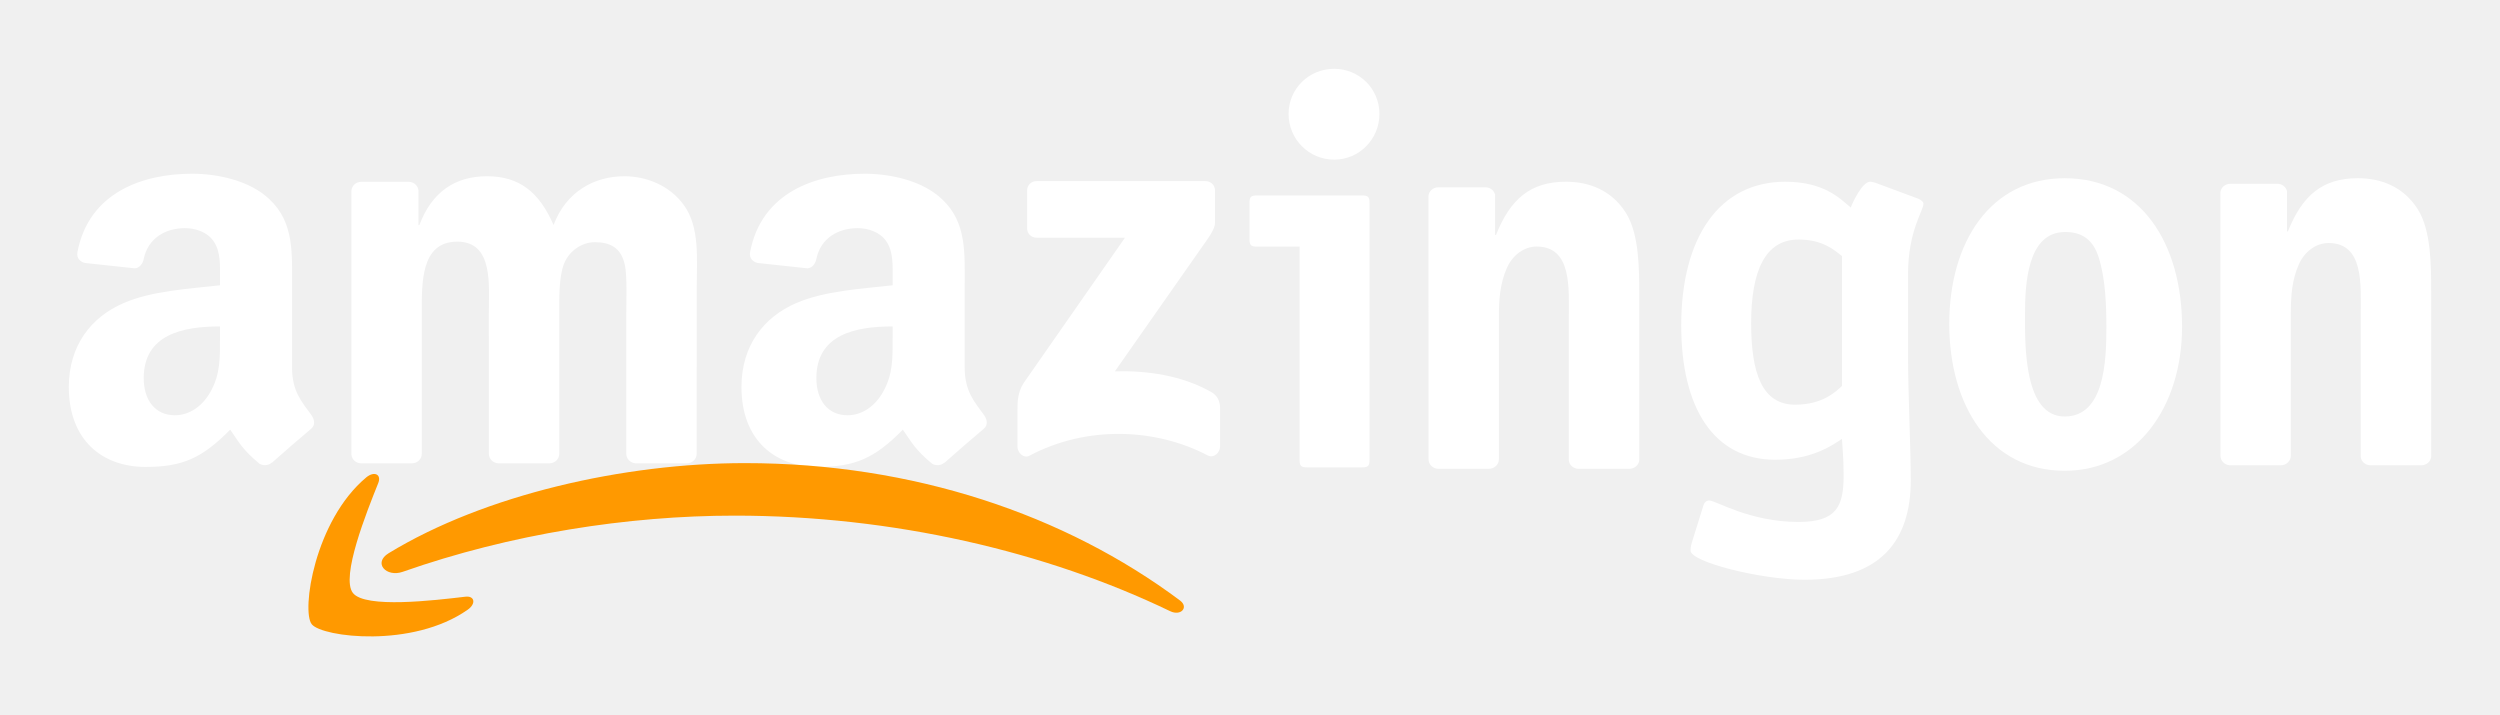
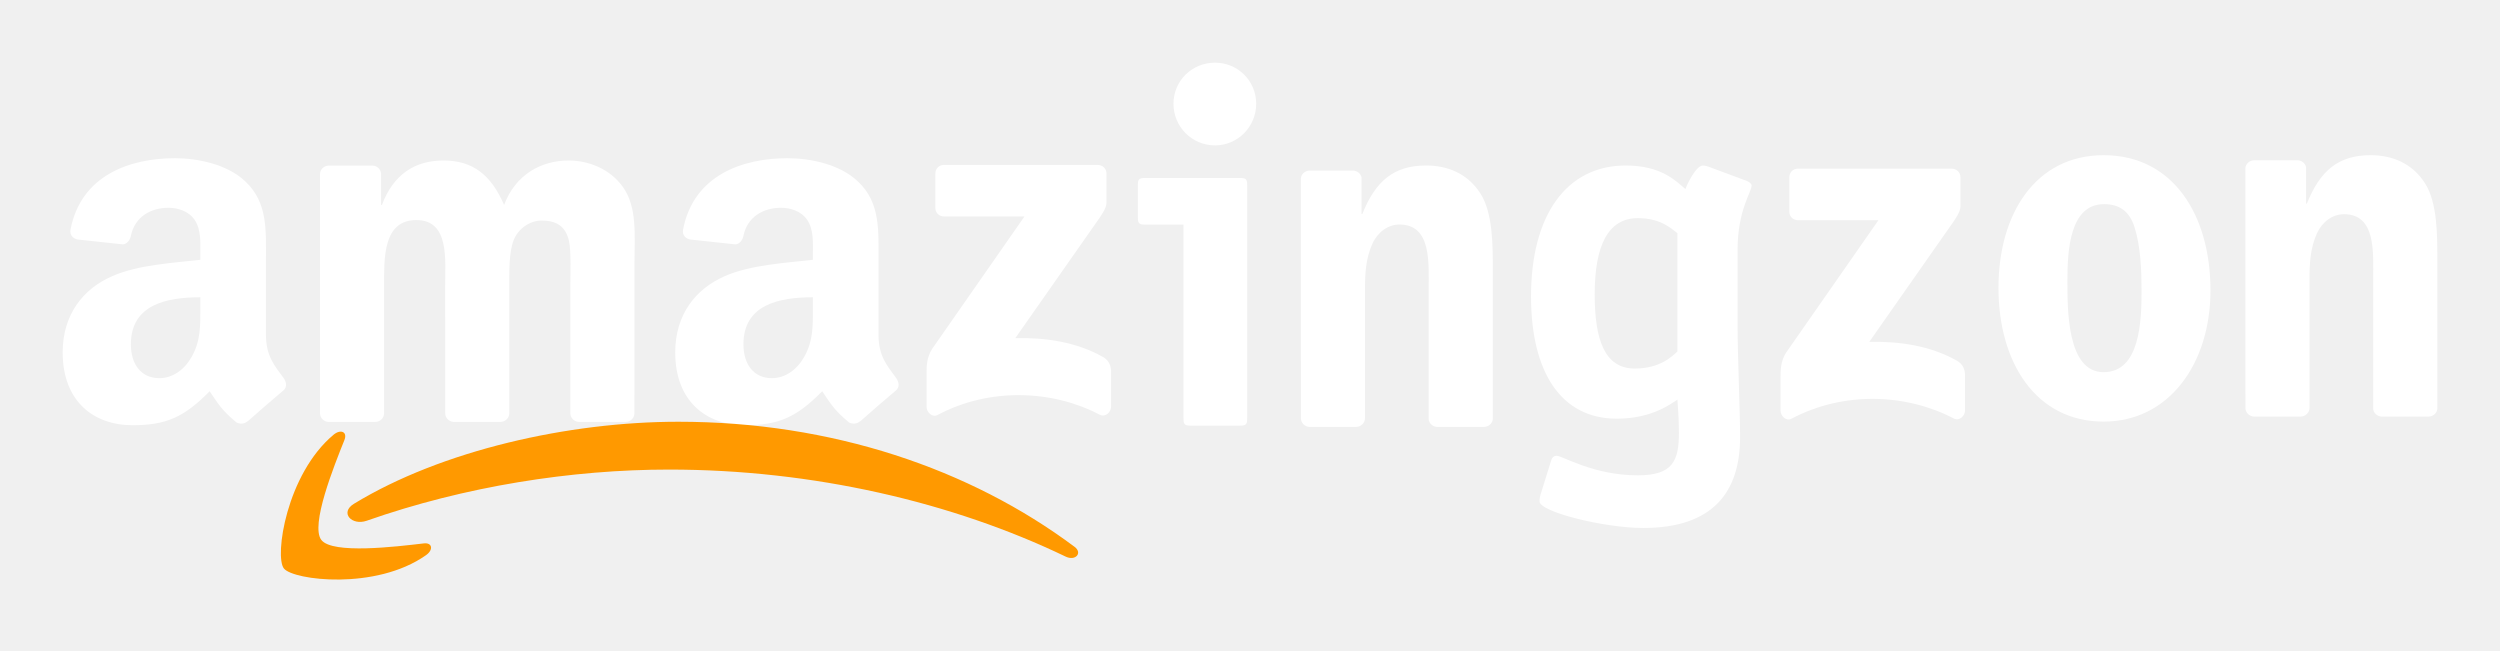
- <svg xmlns="http://www.w3.org/2000/svg" width="9.461in" height="2.704in" viewBox="0 0 681.169 194.681" xml:space="preserve" color-interpolation-filters="sRGB" class="st5">
+ <svg xmlns="http://www.w3.org/2000/svg" width="10.389in" height="2.704in" viewBox="0 0 747.994 194.681" xml:space="preserve" color-interpolation-filters="sRGB" class="st5">
  <style type="text/css">
	
		.st1 {fill:#ffffff;stroke:none;stroke-linecap:butt;stroke-width:0.75}
		.st2 {fill:#ff9900;stroke:none;stroke-linecap:butt;stroke-width:0.75}
		.st3 {fill:#ffffff;stroke:none;stroke-linecap:butt;stroke-width:0.75}
		.st4 {fill:#ffffff;stroke:none;stroke-linecap:butt;stroke-width:0.198}
		.st5 {fill:none;fill-rule:evenodd;font-size:12px;overflow:visible;stroke-linecap:square;stroke-miterlimit:3}
	
	</style>
  <g>
    <g id="shape4-1" transform="translate(277.235,-69.6591)">
      <path d="M2.62 131.86 L2.62 121.6 C2.62 120.04 3.79 119 5.21 119 L51.16 119 C52.64 119 53.82 120.06 53.82 121.6 L53.82        130.38 C53.8 131.86 52.56 133.79 50.36 136.83 L26.54 170.83 C35.39 170.61 44.73 171.93 52.75 176.45 C54.56        177.48 55.06 178.97 55.19 180.45 L55.19 191.4 C55.19 192.89 53.54 194.64 51.81 193.74 C37.67 186.32 18.9        185.52 3.26 193.82 C1.67 194.68 0 192.95 0 191.46 L0 181.06 C0 179.38 0.02 176.53 1.69 174 L29.28 134.43        L5.27 134.43 C3.79 134.43 2.62 133.39 2.62 131.86 Z" class="st1" />
    </g>
    <g id="shape5-3" transform="translate(95.7489,-68.44)">
      <path d="M16.48 194.68 L2.5 194.68 C1.16 194.58 0.1 193.58 0 192.3 L0 120.55 C0 119.12 1.2 117.98 2.69 117.98 L15.73        117.98 C17.09 118.04 18.17 119.08 18.27 120.38 L18.27 129.76 L18.52 129.76 C21.92 120.69 28.31 116.46 36.93        116.46 C45.68 116.46 51.14 120.69 55.08 129.76 C58.46 120.69 66.15 116.46 74.38 116.46 C80.24 116.46 86.65        118.88 90.57 124.31 C94.99 130.35 94.09 139.11 94.09 146.8 L94.07 192.09 C94.07 193.52 92.87 194.68 91.37        194.68 L77.41 194.68 C76.02 194.58 74.89 193.46 74.89 192.09 L74.89 154.06 C74.89 151.03 75.17 143.48 74.5        140.61 C73.46 135.79 70.33 134.43 66.28 134.43 C62.9 134.43 59.36 136.7 57.93 140.31 C56.49 143.93 56.63        149.99 56.63 154.06 L56.63 192.09 C56.63 193.52 55.43 194.68 53.93 194.68 L39.97 194.68 C38.56 194.58 37.46        193.46 37.46 192.09 L37.44 154.06 C37.44 146.06 38.76 134.28 28.83 134.28 C18.78 134.28 19.17 145.76 19.17        154.06 L19.17 192.09 C19.17 193.52 17.97 194.68 16.48 194.68 Z" class="st1" />
    </g>
-     <g id="shape6-5" transform="translate(531.112,-66.4094)">
+     <g id="shape6-5" transform="translate(597.937,-68.5396)">
      <path d="M31.46 114.97 C52.2 114.97 63.43 132.78 63.43 155.43 C63.43 177.32 51.02 194.68 31.46 194.68 C11.09 194.68 0        176.87 0 154.67 C0 132.33 11.23 114.97 31.46 114.97 ZM31.58 129.62 C21.27 129.62 20.63 143.66 20.63 152.41        C20.63 161.18 20.49 179.89 31.46 179.89 C42.29 179.89 42.81 164.79 42.81 155.59 C42.81 149.54 42.55 142.3        40.72 136.56 C39.15 131.56 36.02 129.62 31.58 129.62 Z" class="st1" />
    </g>
-     <g id="shape7-7" transform="translate(604.985,-67.9038)">
+     <g id="shape7-7" transform="translate(671.81,-70.034)">
      <path d="M16.46 194.68 L2.54 194.68 C1.14 194.58 0.02 193.46 0.02 192.09 L0 120.32 C0.12 119 1.28 117.98 2.69 117.98        L15.65 117.98 C16.87 118.04 17.87 118.86 18.15 119.98 L18.15 130.95 L18.4 130.95 C22.32 121.14 27.8 116.46        37.46 116.46 C43.73 116.46 49.84 118.72 53.78 124.92 C57.43 130.66 57.43 140.31 57.43 147.25 L57.43 192.42        C57.28 193.68 56.12 194.68 54.74 194.68 L40.72 194.68 C39.44 194.58 38.38 193.64 38.24 192.42 L38.24 153.45        C38.24 145.6 39.15 134.12 29.49 134.12 C26.09 134.12 22.97 136.4 21.41 139.86 C19.45 144.25 19.19 148.61        19.19 153.45 L19.19 192.09 C19.17 193.52 17.95 194.68 16.46 194.68 Z" class="st1" />
    </g>
    <g id="shape8-9" transform="translate(202.025,-67.4569)">
      <path d="M41.19 159.43 L41.19 156.4 C31.09 156.4 20.41 158.56 20.41 170.48 C20.41 176.51 23.54 180.6 28.9 180.6 C32.84        180.6 36.36 178.18 38.58 174.25 C41.33 169.41 41.19 164.87 41.19 159.43 ZM55.29 193.5 C54.37 194.33 53.03        194.39 51.99 193.84 C47.35 189.98 46.52 188.19 43.97 184.52 C36.3 192.34 30.87 194.68 20.92 194.68 C9.16        194.68 0 187.43 0 172.9 C0 161.55 6.15 153.82 14.9 150.05 C22.49 146.7 33.09 146.11 41.19 145.19 L41.19        143.38 C41.19 140.06 41.45 136.13 39.5 133.26 C37.79 130.68 34.53 129.62 31.66 129.62 C26.33 129.62 21.57        132.35 20.41 138.01 C20.17 139.27 19.25 140.51 17.99 140.57 L4.42 139.11 C3.28 138.86 2.03 137.93 2.34 136.18        C5.47 119.75 20.31 114.79 33.6 114.79 C40.41 114.79 49.29 116.6 54.66 121.75 C61.47 128.1 60.82 136.58 60.82        145.8 L60.82 167.59 C60.82 174.13 63.53 177 66.09 180.54 C66.99 181.8 67.19 183.32 66.05 184.26 C63.2 186.64        58.12 191.06 55.33 193.54 L55.29 193.5 Z" class="st1" />
    </g>
    <g id="shape9-11" transform="translate(18.75,-67.4569)">
      <path d="M41.19 159.43 L41.19 156.4 C31.09 156.4 20.41 158.56 20.41 170.48 C20.41 176.51 23.54 180.6 28.9 180.6 C32.84        180.6 36.36 178.18 38.58 174.25 C41.33 169.41 41.19 164.87 41.19 159.43 ZM55.29 193.5 C54.37 194.33 53.03        194.39 51.99 193.84 C47.35 189.98 46.52 188.19 43.97 184.52 C36.3 192.34 30.87 194.68 20.92 194.68 C9.16        194.68 0 187.43 0 172.9 C0 161.55 6.15 153.82 14.9 150.05 C22.49 146.7 33.09 146.11 41.19 145.19 L41.19        143.38 C41.19 140.06 41.45 136.13 39.5 133.26 C37.79 130.68 34.53 129.62 31.66 129.62 C26.33 129.62 21.57        132.35 20.41 138.01 C20.17 139.27 19.25 140.51 17.99 140.57 L4.42 139.11 C3.28 138.86 2.03 137.93 2.34 136.18        C5.47 119.75 20.31 114.79 33.6 114.79 C40.41 114.79 49.29 116.6 54.66 121.75 C61.47 128.1 60.82 136.58 60.82        145.8 L60.82 167.59 C60.82 174.13 63.53 177 66.09 180.54 C66.99 181.8 67.19 183.32 66.05 184.26 C63.2 186.64        58.12 191.06 55.33 193.54 L55.29 193.5 Z" class="st1" />
    </g>
    <g id="shape2-13" transform="translate(323.973,320.863) rotate(180)">
      <path d="M218.08 170.13 C191.83 186.14 153.78 194.68 121.02 194.68 C75.09 194.68 33.74 180.63 2.46 157.25 C0 155.41 2.2        152.91 5.15 154.34 C38.91 170.59 80.66 180.37 123.78 180.37 C152.86 180.37 184.85 175.39 214.26 165.06 C218.71        163.5 222.42 167.47 218.08 170.13 Z" class="st2" />
    </g>
    <g id="shape3-15" transform="translate(129.756,322.953) rotate(180)">
      <path d="M33.6 161.39 C30.26 157.11 11.42 159.37 2.97 160.37 C0.39 160.68 0 158.44 2.32 156.83 C17.32 146.27 41.94 149.32        44.81 152.86 C47.68 156.42 44.06 181.09 29.97 192.87 C27.8 194.68 25.74 193.72 26.7 191.32 C29.87 183.41        36.97 165.7 33.6 161.39 Z" class="st2" />
    </g>
    <g id="shape1002-17" transform="translate(389.212,-66.9457)">
      <path d="M16.46 194.68 L2.54 194.68 C1.14 194.58 0.02 193.46 0.02 192.09 L0 120.32 C0.12 119 1.28 117.98 2.69 117.98        L15.65 117.98 C16.87 118.04 17.87 118.86 18.15 119.98 L18.15 130.95 L18.4 130.95 C22.32 121.14 27.8 116.46        37.46 116.46 C43.73 116.46 49.84 118.72 53.78 124.92 C57.43 130.66 57.43 140.31 57.43 147.25 L57.43 192.42        C57.28 193.68 56.12 194.68 54.74 194.68 L40.72 194.68 C39.44 194.58 38.38 193.64 38.24 192.42 L38.24 153.45        C38.24 145.6 39.15 134.12 29.49 134.12 C26.09 134.12 22.97 136.4 21.41 139.86 C19.45 144.25 19.19 148.61        19.19 153.45 L19.19 192.09 C19.17 193.52 17.95 194.68 16.46 194.68 Z" class="st1" />
    </g>
    <g id="group1004-19" transform="translate(340.45,-67.3312)">
      <g id="shape1005-20">
        <path d="M32.7 122.68 C32.7 121.03 32.4 120.58 30.6 120.58 L2.1 120.58 C0.3 120.58 0 121.03 0 122.68 L0 132.43 C0         134.08 0.3 134.53 2.1 134.53 L13.65 134.53 L13.65 192.58 C13.65 194.23 13.95 194.68 15.75 194.68 L30.6         194.68 C32.4 194.68 32.7 194.23 32.7 192.58 L32.7 122.68 ZM35.4 98.38 C35.4 91.48 29.85 86.08 23.1 86.08         C16.2 86.08 10.65 91.48 10.65 98.38 C10.65 105.28 16.2 110.83 23.1 110.83 C29.85 110.83 35.4 105.28         35.4 98.38 Z" class="st3" />
      </g>
    </g>
    <g id="group1006-22" transform="translate(458.079,-36.7136)">
      <g id="shape1007-23">
        <path d="M61.8 111.43 C61.8 99.58 66 94.18 66 92.23 C66 91.63 65.25 91.18 64.65 90.88 L52.95 86.53 C52.5 86.38 51.9         86.23 51.45 86.23 C49.35 86.23 46.65 91.93 46.2 93.28 C43.35 90.88 39 86.23 28.35 86.23 C10.5 86.23         0 101.23 0 125.38 C0 147.88 8.85 161.98 25.65 161.98 C35.85 161.98 41.55 157.78 43.8 156.28 C43.8 157.33         44.25 160.93 44.25 166.18 C44.25 174.58 42.45 178.93 31.95 178.93 C18.6 178.93 9.45 173.08 7.65 173.08         C6.9 173.08 6.3 173.53 6 174.58 L3.15 183.73 C2.7 185.08 2.55 185.68 2.55 186.73 C2.55 189.88 21.9 194.68         33.6 194.68 C54.45 194.68 62.55 183.88 62.55 167.53 C62.55 159.13 61.8 143.68 61.8 133.78 L61.8 111.43         ZM43.8 141.88 C42.3 143.23 38.7 146.98 31.05 146.98 C22.05 146.98 19.05 138.43 19.05 124.78 C19.05 110.38         22.95 101.98 31.95 101.98 C38.7 101.98 41.85 104.98 43.8 106.48 L43.8 141.88 Z" class="st4" />
      </g>
    </g>
+     <g id="shape1008-25" transform="translate(532.74,-68.5396)">
+       <path d="M2.62 131.86 L2.62 121.6 C2.62 120.04 3.79 119 5.21 119 L51.16 119 C52.64 119 53.82 120.06 53.82 121.6 L53.82        130.38 C53.8 131.86 52.56 133.79 50.36 136.83 L26.54 170.83 C35.39 170.61 44.73 171.93 52.75 176.45 C54.56        177.48 55.06 178.97 55.19 180.45 L55.19 191.4 C55.19 192.89 53.54 194.64 51.81 193.74 C37.67 186.32 18.9        185.52 3.26 193.82 C1.67 194.68 0 192.95 0 191.46 L0 181.06 C0 179.38 0.02 176.53 1.69 174 L29.28 134.43        L5.27 134.43 C3.79 134.43 2.62 133.39 2.62 131.86 Z" class="st1" />
+     </g>
  </g>
</svg>
